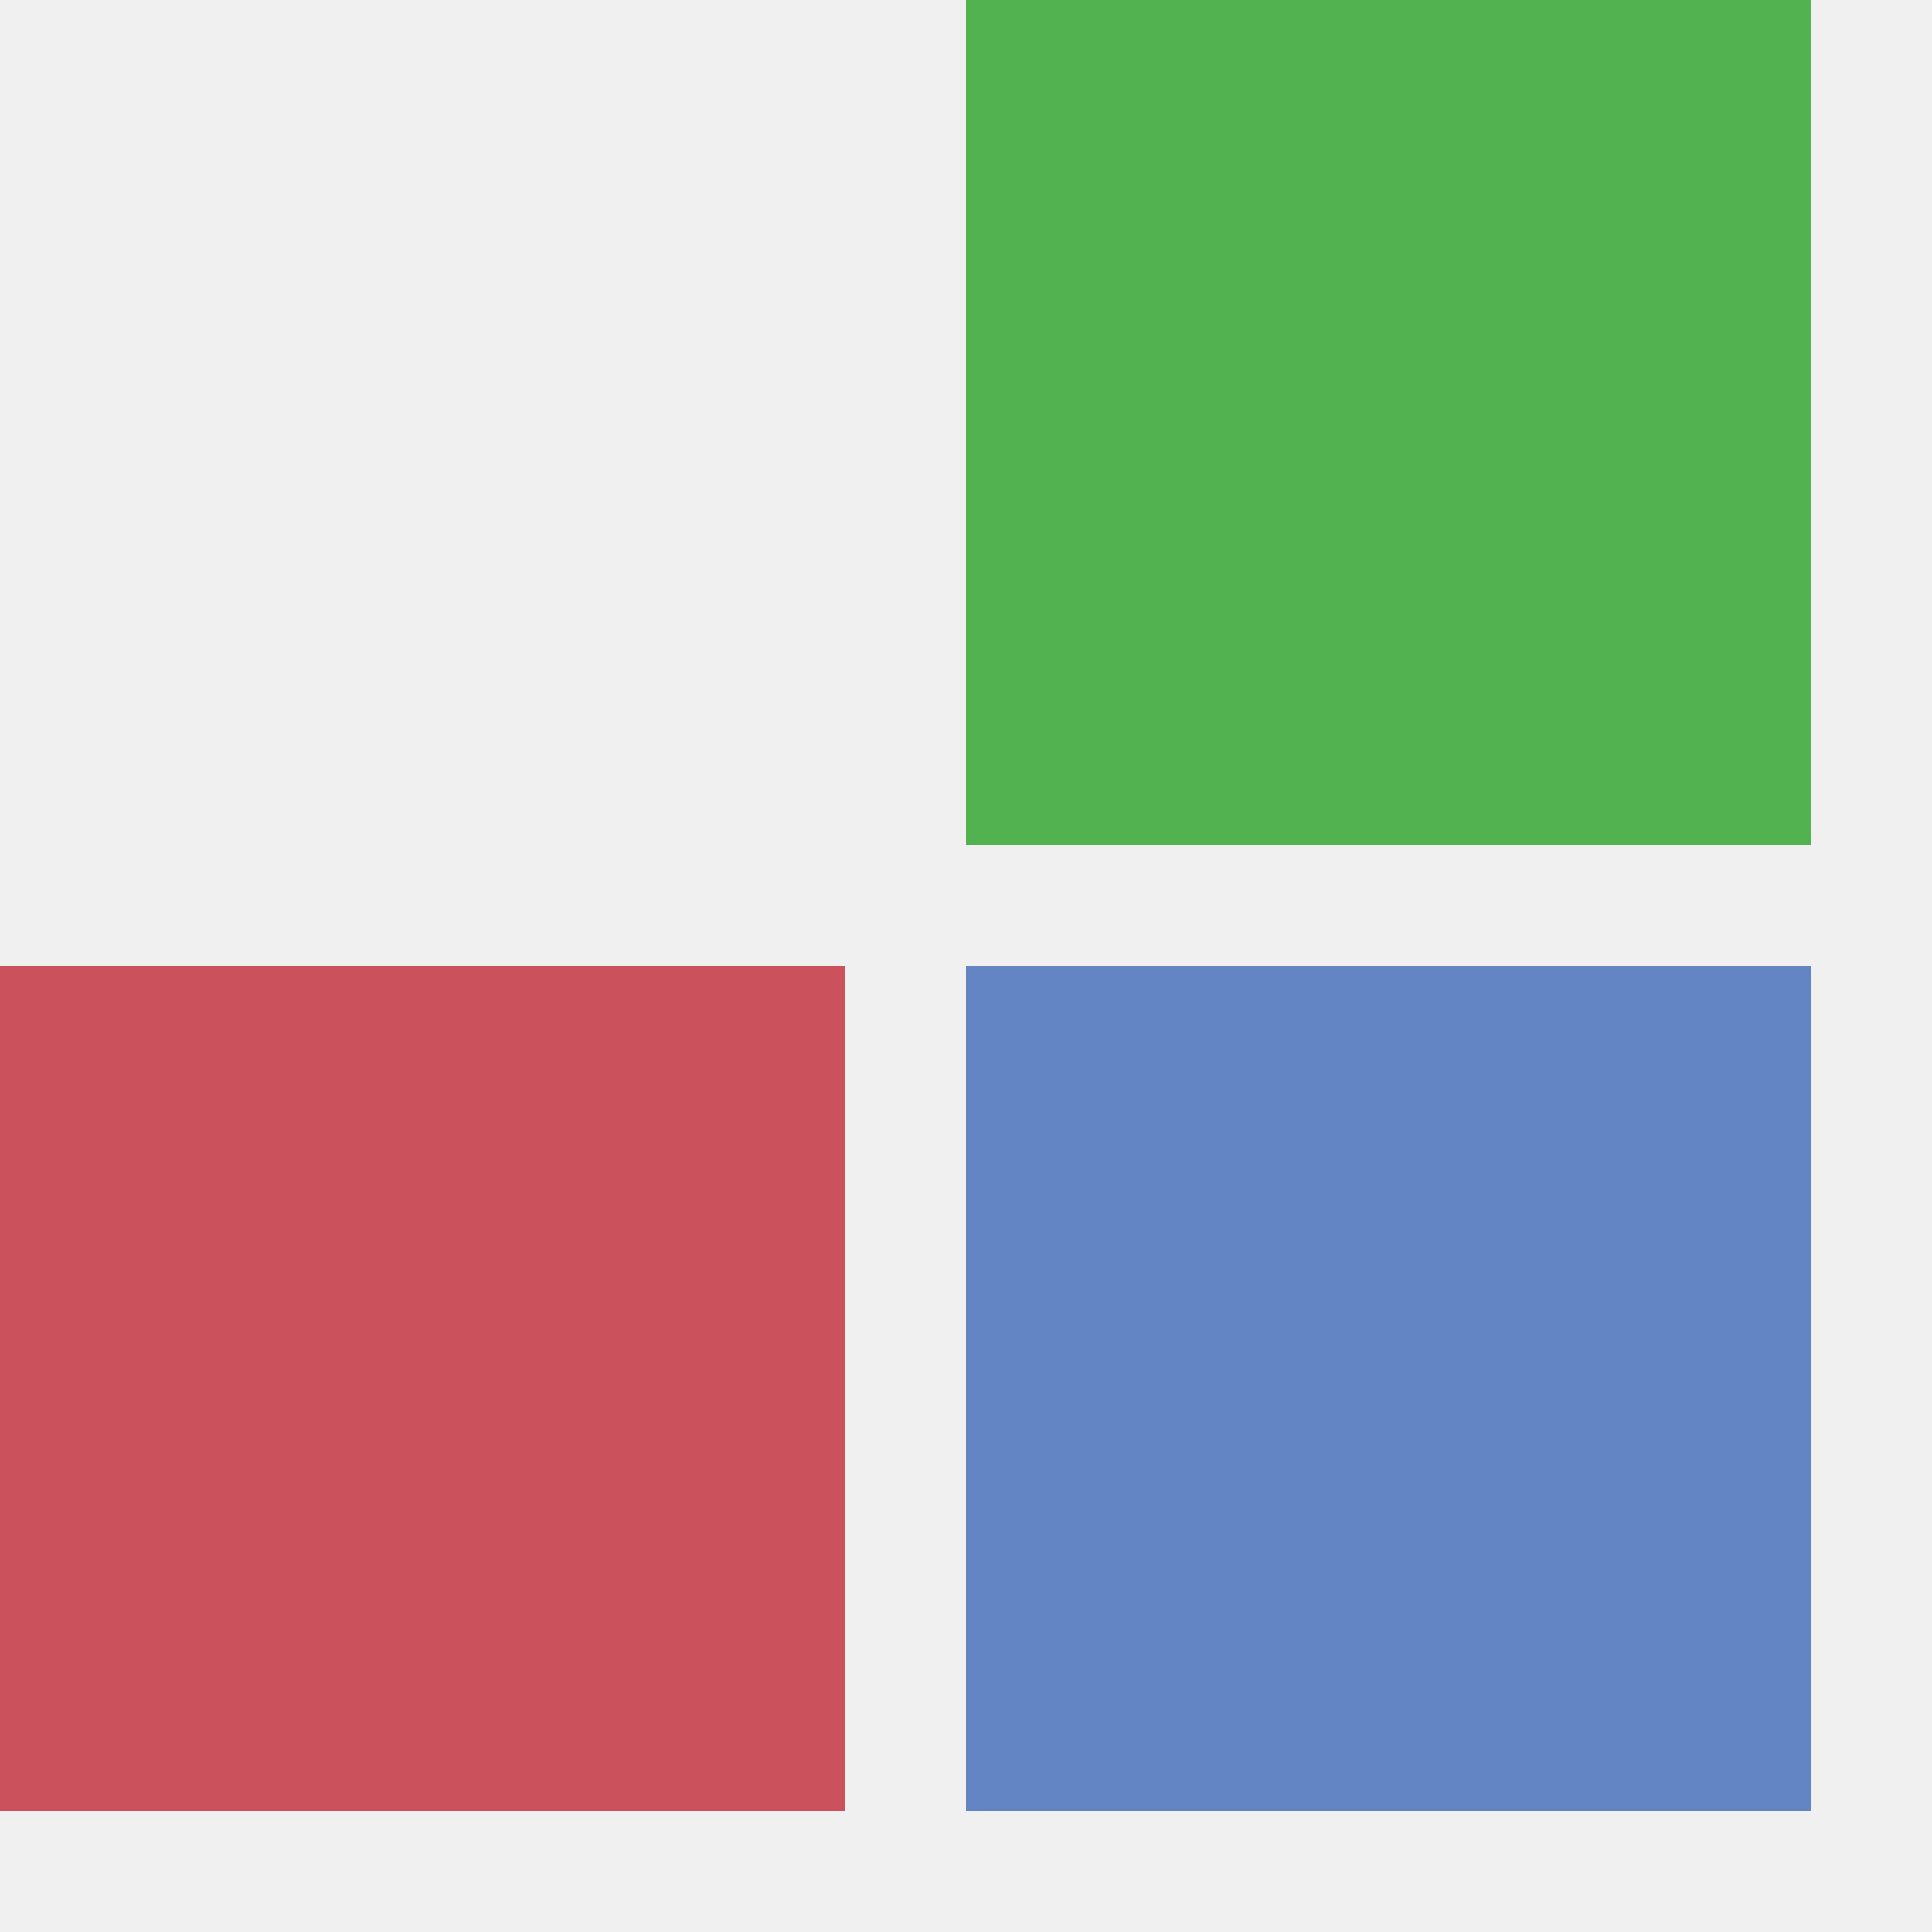
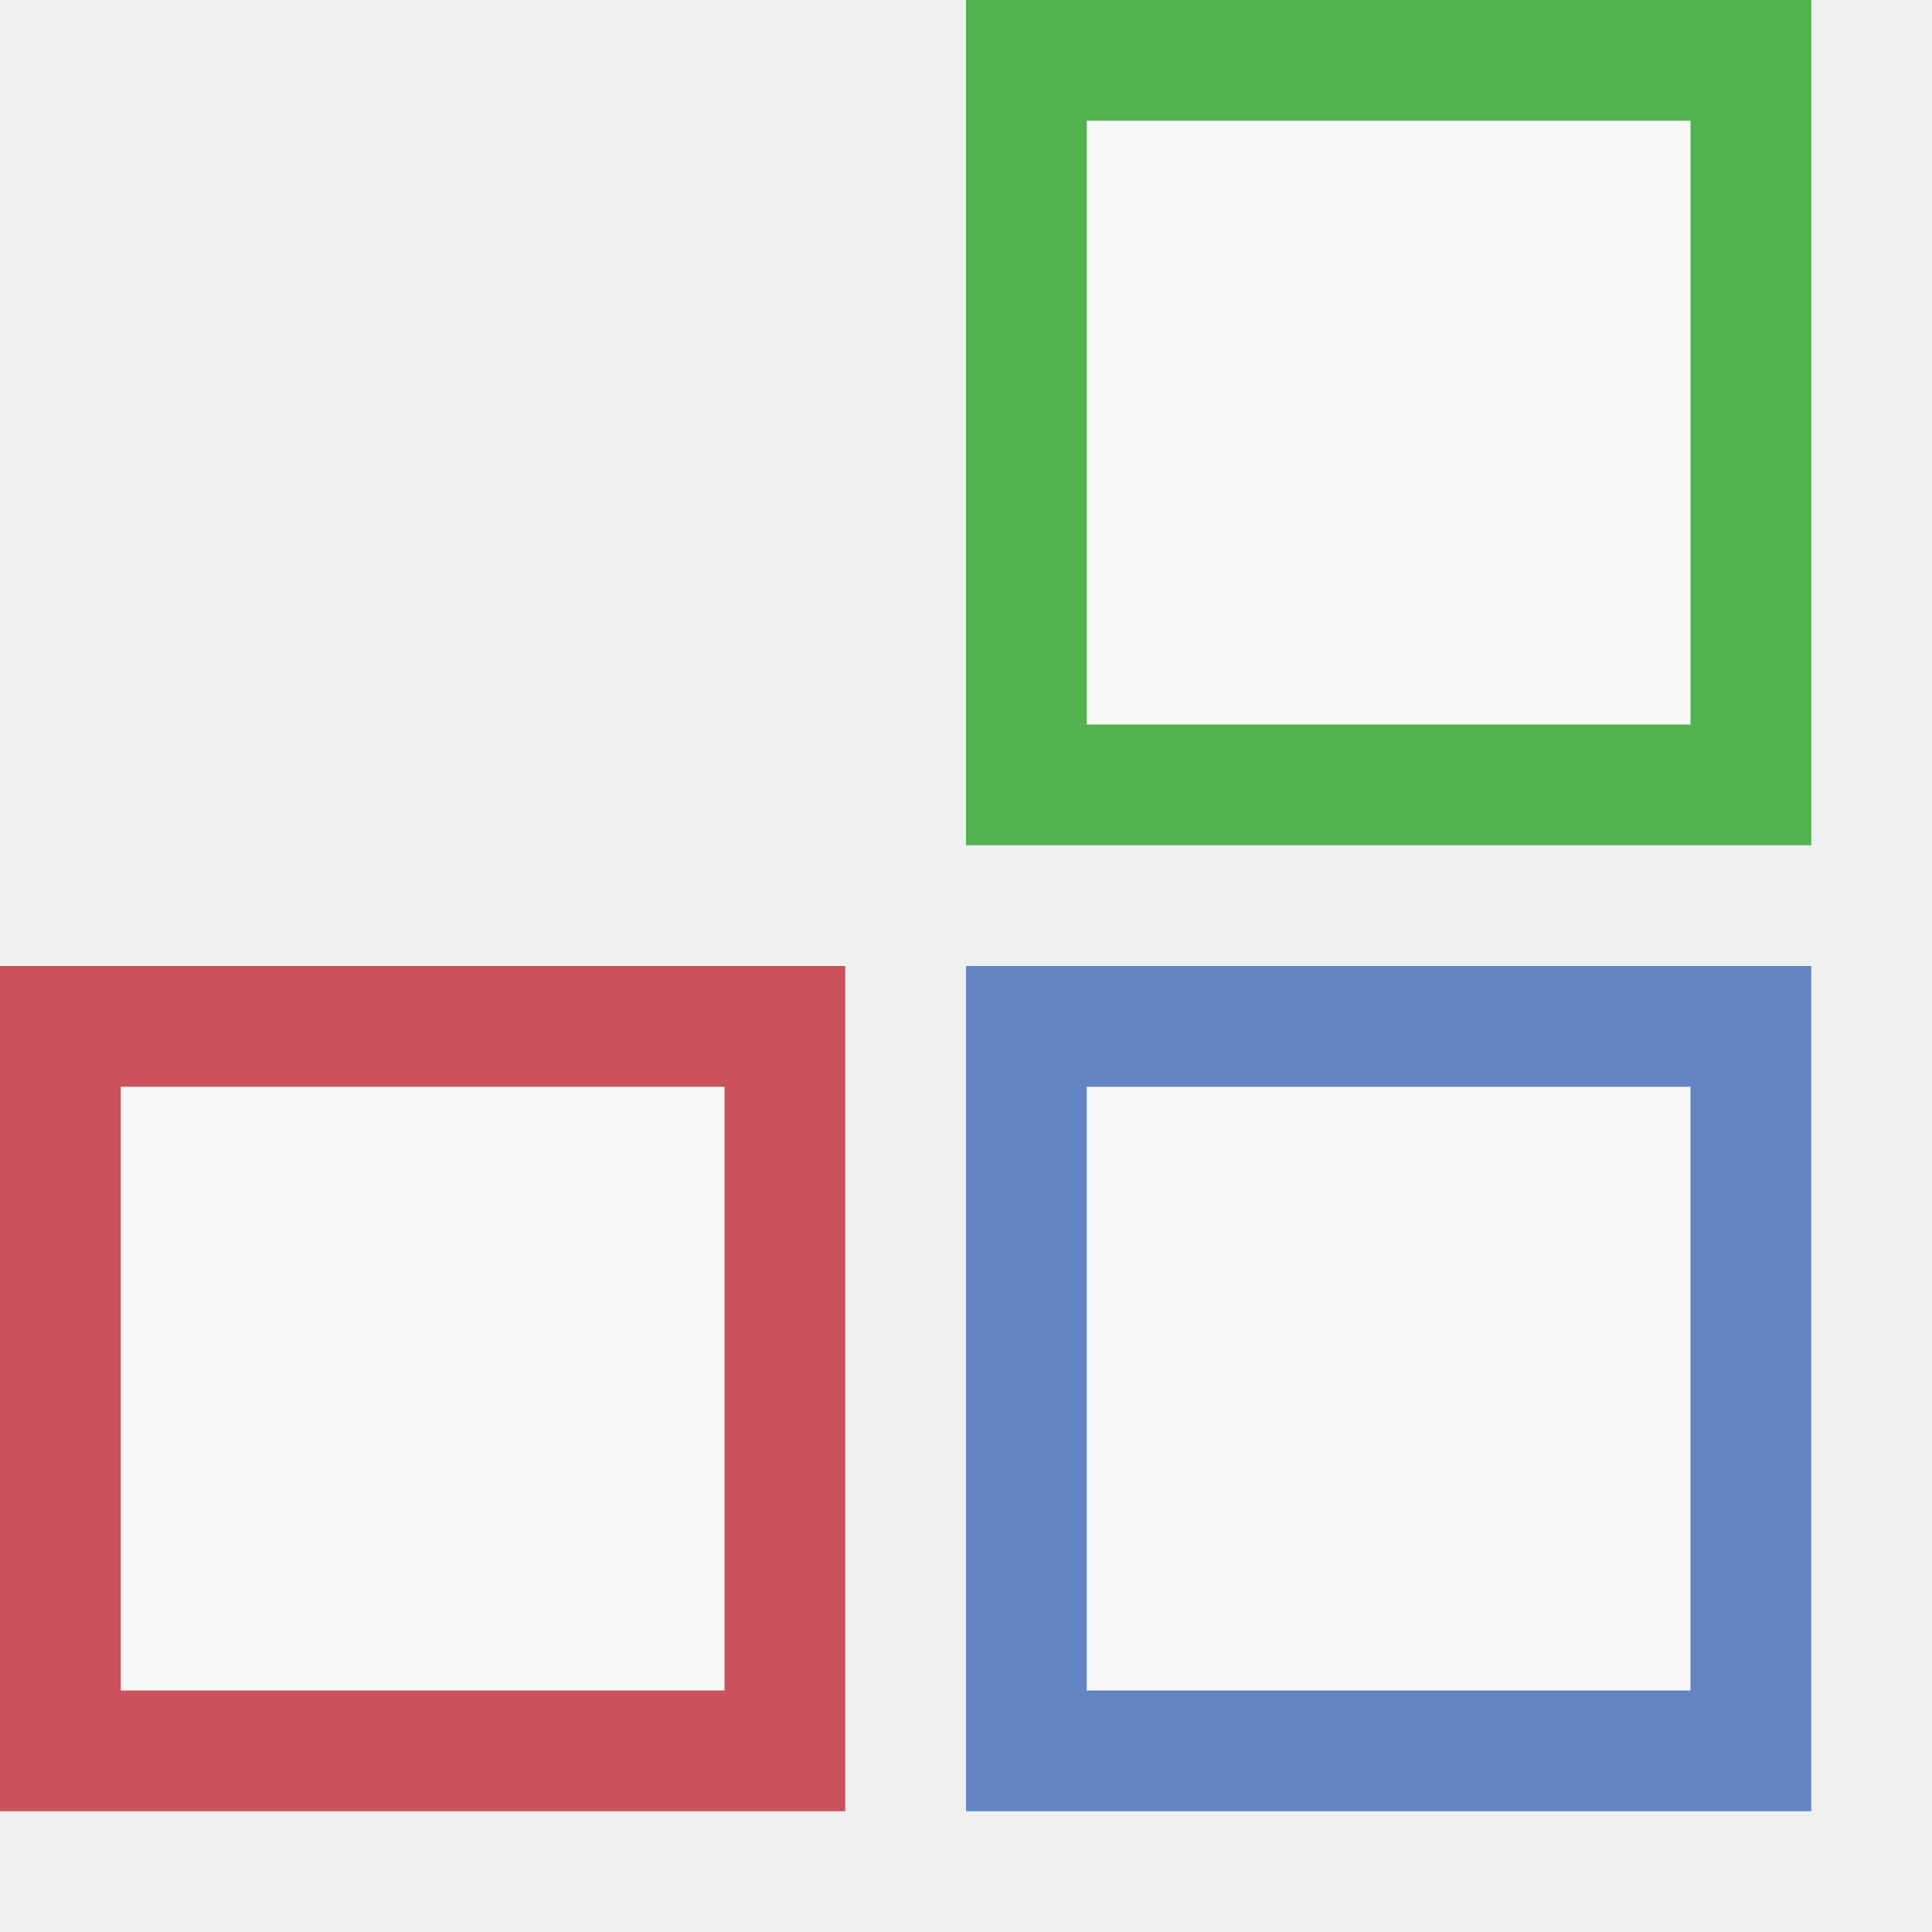
<svg xmlns="http://www.w3.org/2000/svg" version="1.1" id="Layer_1" x="0px" y="0px" width="16px" height="16px" viewBox="0 0 16 16" enable-background="new 0 0 16 16" xml:space="preserve">
  <g id="icon">
-     <rect x="8" width="7" height="7" fill="#52B250" />
-     <rect x="8" y="8" width="7" height="7" fill="#6485C3" />
-     <rect y="8" width="7" height="7" fill="#CB525D" />
+     <path d="M8.5,0.5h6v6H8.5V0.5z" fill="#FFFFFF" opacity="0.5" />
+     <path d="M15,7H8V0h7V7zM9,6h5V1H9V6z" fill="#52B250" />
+     <path d="M8.5,8.5h6v6H8.5V8.5z" fill="#FFFFFF" opacity="0.5" />
+     <path d="M15,15H8V8h7V15zM9,14h5V9H9V14z" fill="#6485C3" />
+     <path d="M0.5,8.5h6v6H0.5V8.5z" fill="#FFFFFF" opacity="0.5" />
+     <path d="M7,15H0V8h7V15zM1,14h5V9H1V14z" fill="#CB525D" />
  </g>
</svg>
